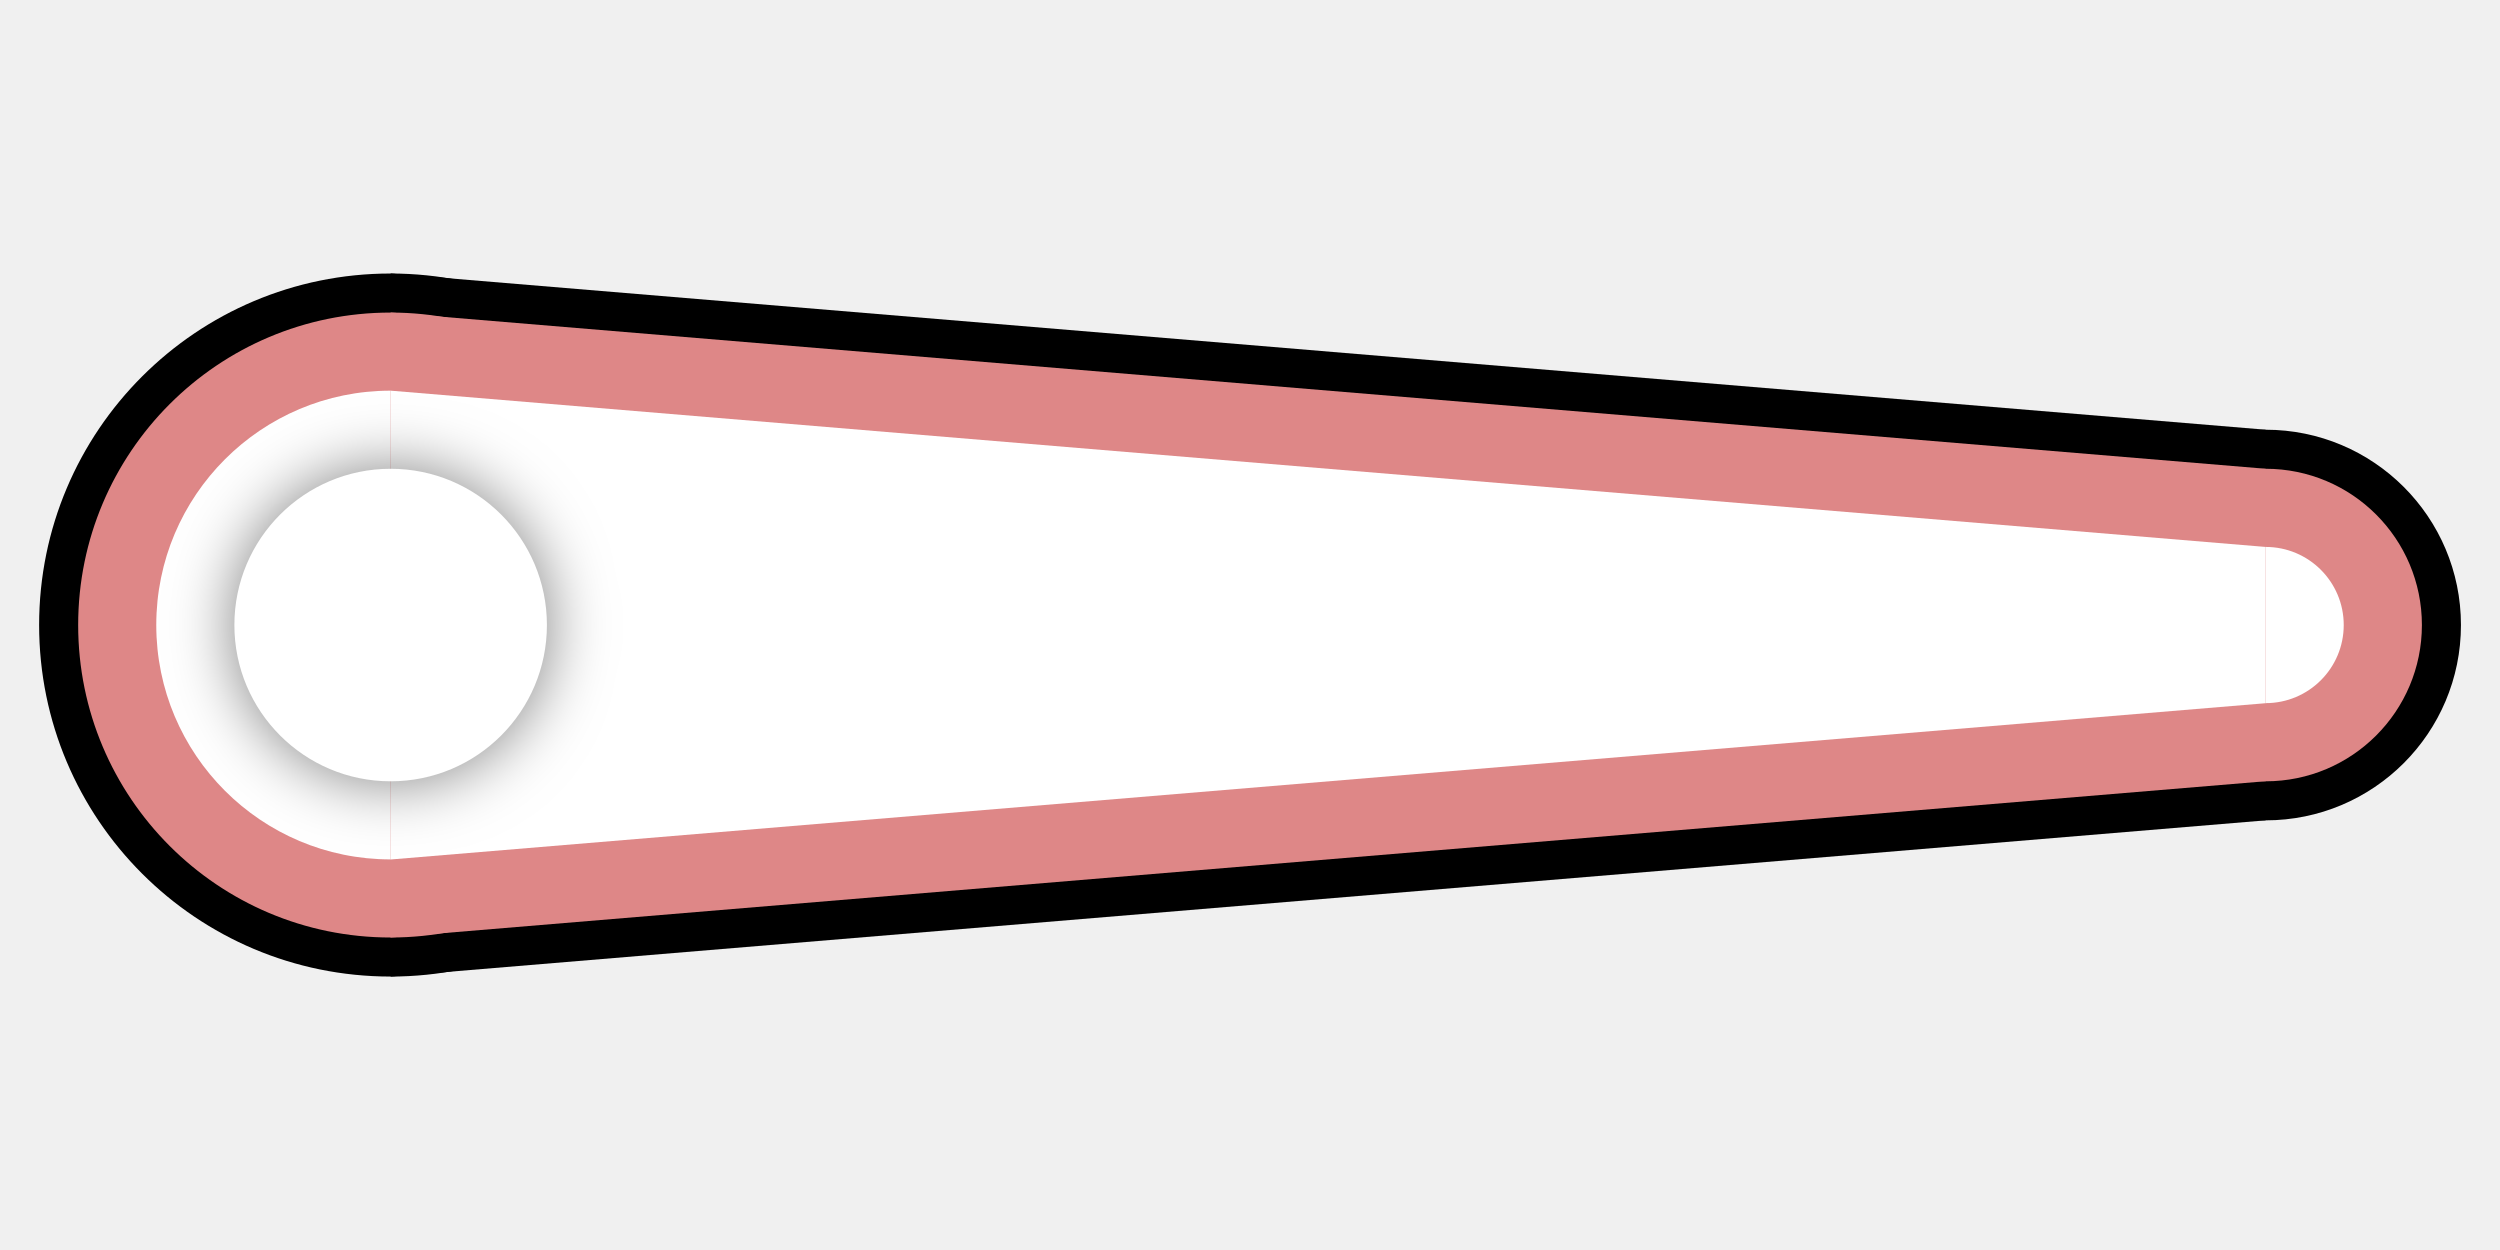
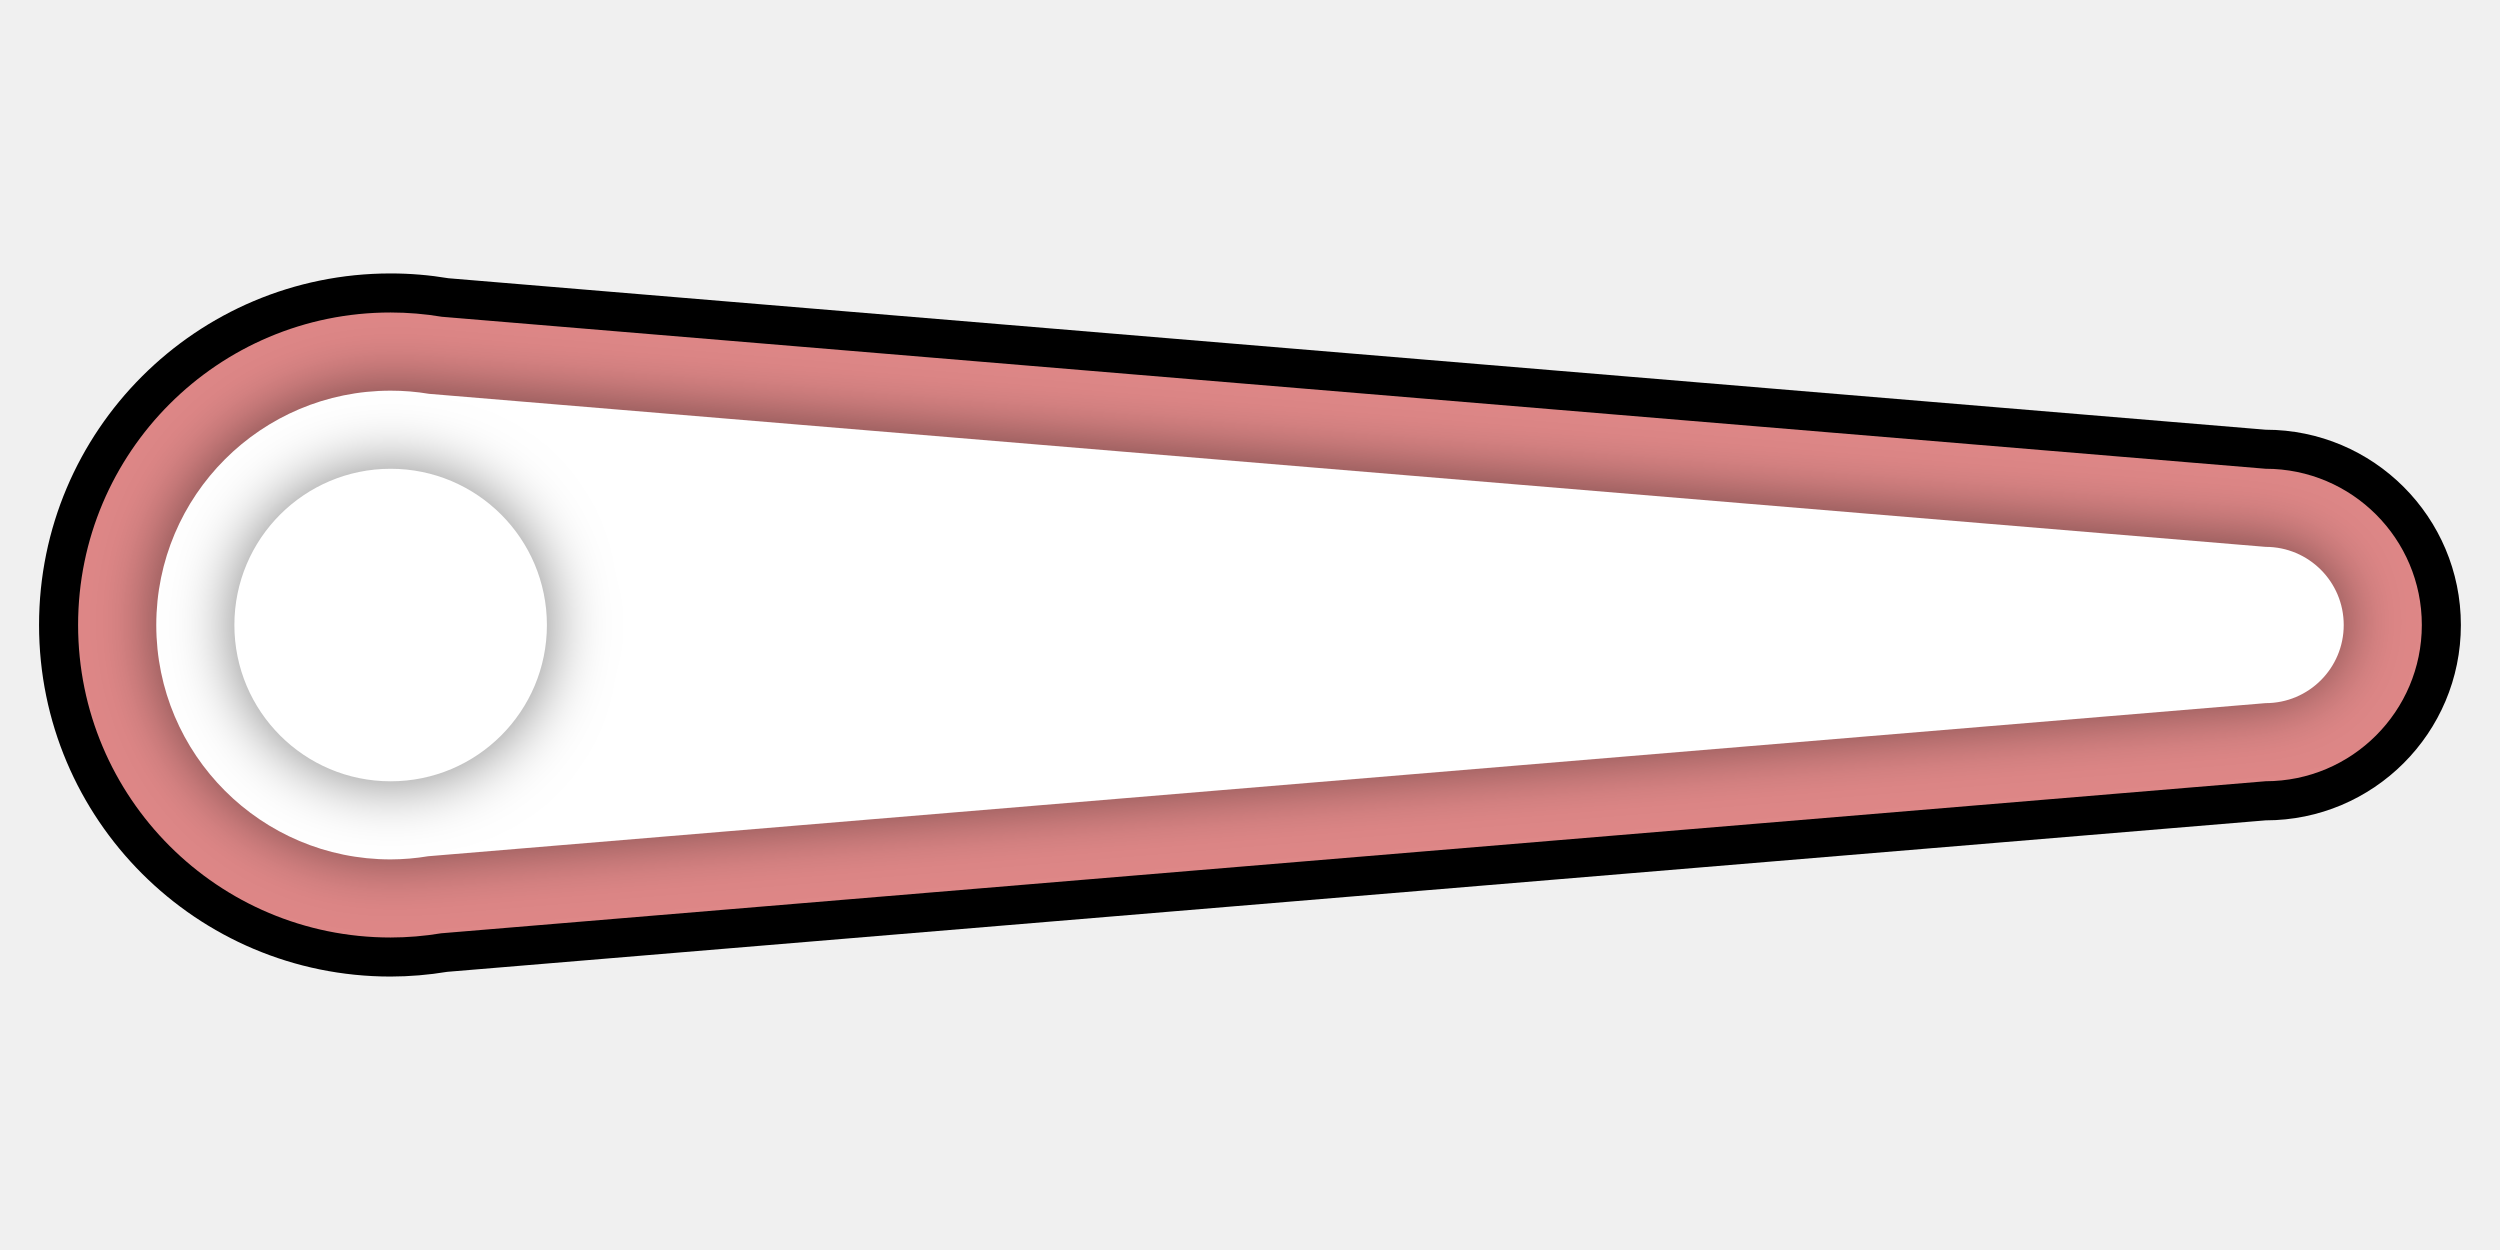
<svg xmlns="http://www.w3.org/2000/svg" width="128" height="64" viewBox="0 0 33.867 16.933" version="1.1" id="svg6341">
  <defs id="defs6338">
    <filter style="color-interpolation-filters:sRGB" id="filter9351" x="-0.243" y="-0.243" width="1.486" height="1.486">
      <feGaussianBlur stdDeviation="0.429" id="feGaussianBlur9353" />
    </filter>
+     <filter style="color-interpolation-filters:sRGB" id="filter15847" x="-0.035" y="-0.165" width="1.071" height="1.329">
+       <feGaussianBlur stdDeviation="0.435" id="feGaussianBlur15849" />
+     </filter>
  </defs>
  <g id="layer1">
-     <circle style="fill:#000000;stroke-width:2.646;stroke-linejoin:bevel;paint-order:stroke markers fill" id="path6536" cx="5.292" cy="8.467" r="4.762" />
-     <circle style="fill:#000000;stroke-width:2.646;stroke-linejoin:bevel;paint-order:stroke markers fill" id="path6538" cx="30.692" cy="8.467" r="2.646" />
-     <path id="rect6540" style="fill:#000000;stroke-width:2.646;stroke-linejoin:bevel;paint-order:stroke markers fill" d="m 5.292,3.704 25.4,2.117 0,5.292 -25.4,2.117 z" />
-     <circle style="fill:#de8787;stroke-width:2.646;stroke-linejoin:bevel;paint-order:stroke markers fill" id="circle6543" cx="5.292" cy="8.467" r="4.233" />
-     <circle style="fill:#ffffff;stroke-width:2.646;stroke-linejoin:bevel;paint-order:stroke markers fill" id="circle7809" cx="5.292" cy="8.467" r="3.175" />
-     <circle style="fill:#de8787;stroke-width:2.646;stroke-linejoin:bevel;paint-order:stroke markers fill" id="circle6545" cx="30.692" cy="8.467" r="2.117" />
-     <circle style="fill:#ffffff;stroke-width:2.646;stroke-linejoin:bevel;paint-order:stroke markers fill" id="circle7811" cx="30.692" cy="8.467" r="1.058" />
-     <path id="path6547" style="fill:#de8787;stroke-width:2.646;stroke-linejoin:bevel;paint-order:stroke markers fill" d="m 5.292,4.233 25.4,2.117 0,4.233 L 5.292,12.7 Z" />
-     <path id="path7813" style="fill:#ffffff;stroke-width:2.646;stroke-linejoin:bevel;paint-order:stroke markers fill" d="m 5.292,5.292 25.4,2.117 0,2.117 -25.4,2.117 z" />
+     <path id="path6536" style="fill:#000000;stroke-width:2.646;stroke-linejoin:bevel;paint-order:stroke markers fill" d="M 5.292 3.704 A 4.762 4.762 0 0 0 0.529 8.467 A 4.762 4.762 0 0 0 5.292 13.229 A 4.762 4.762 0 0 0 6.058 13.165 L 30.692 11.113 A 2.646 2.646 0 0 0 33.337 8.467 A 2.646 2.646 0 0 0 30.692 5.821 L 6.075 3.769 A 4.762 4.762 0 0 0 5.292 3.704 z " />
+     <path id="circle6543" style="fill:#de8787;stroke-width:2.646;stroke-linejoin:bevel;paint-order:stroke markers fill" d="M 5.292 4.233 A 4.233 4.233 0 0 0 1.058 8.467 A 4.233 4.233 0 0 0 5.292 12.7 A 4.233 4.233 0 0 0 5.975 12.643 L 30.692 10.583 A 2.117 2.117 0 0 0 32.808 8.467 A 2.117 2.117 0 0 0 30.692 6.35 L 5.986 4.291 A 4.233 4.233 0 0 0 5.292 4.233 z " />
+     <path id="circle15477" style="mix-blend-mode:normal;fill:#000000;stroke-width:2.646;stroke-linejoin:bevel;paint-order:stroke markers fill;filter:url(#filter15847);opacity:0.5" d="m 5.292,5.248 a 3.175,3.175 0 0 0 -3.175,3.175 3.175,3.175 0 0 0 3.175,3.175 3.175,3.175 0 0 0 0.51,-0.042 L 30.692,9.482 A 1.058,1.058 0 0 0 31.75,8.423 1.058,1.058 0 0 0 30.692,7.365 L 5.814,5.292 A 3.175,3.175 0 0 0 5.292,5.248 Z" />
+     <path id="circle7809" style="fill:#ffffff;stroke-width:2.646;stroke-linejoin:bevel;paint-order:stroke markers fill" d="M 5.292 5.292 A 3.175 3.175 0 0 0 2.117 8.467 A 3.175 3.175 0 0 0 5.292 11.642 A 3.175 3.175 0 0 0 5.801 11.599 L 30.692 9.525 A 1.058 1.058 0 0 0 31.75 8.467 A 1.058 1.058 0 0 0 30.692 7.408 L 5.814 5.335 A 3.175 3.175 0 0 0 5.292 5.292 z " />
    <circle style="fill:#000000;stroke:none;stroke-width:0.265;stroke-linecap:round;stroke-linejoin:bevel;stroke-dasharray:none;stroke-dashoffset:0;stroke-opacity:1;paint-order:stroke markers fill;filter:url(#filter9351);opacity:0.5" id="path9349" cx="5.292" cy="8.467" r="2.117" />
    <circle style="fill:#ffffff;stroke:none;stroke-width:0.265;stroke-linecap:round;stroke-linejoin:bevel;stroke-dasharray:none;stroke-dashoffset:0;stroke-opacity:1;paint-order:stroke markers fill" id="path9355" cx="5.292" cy="8.467" r="2.117" />
  </g>
</svg>
